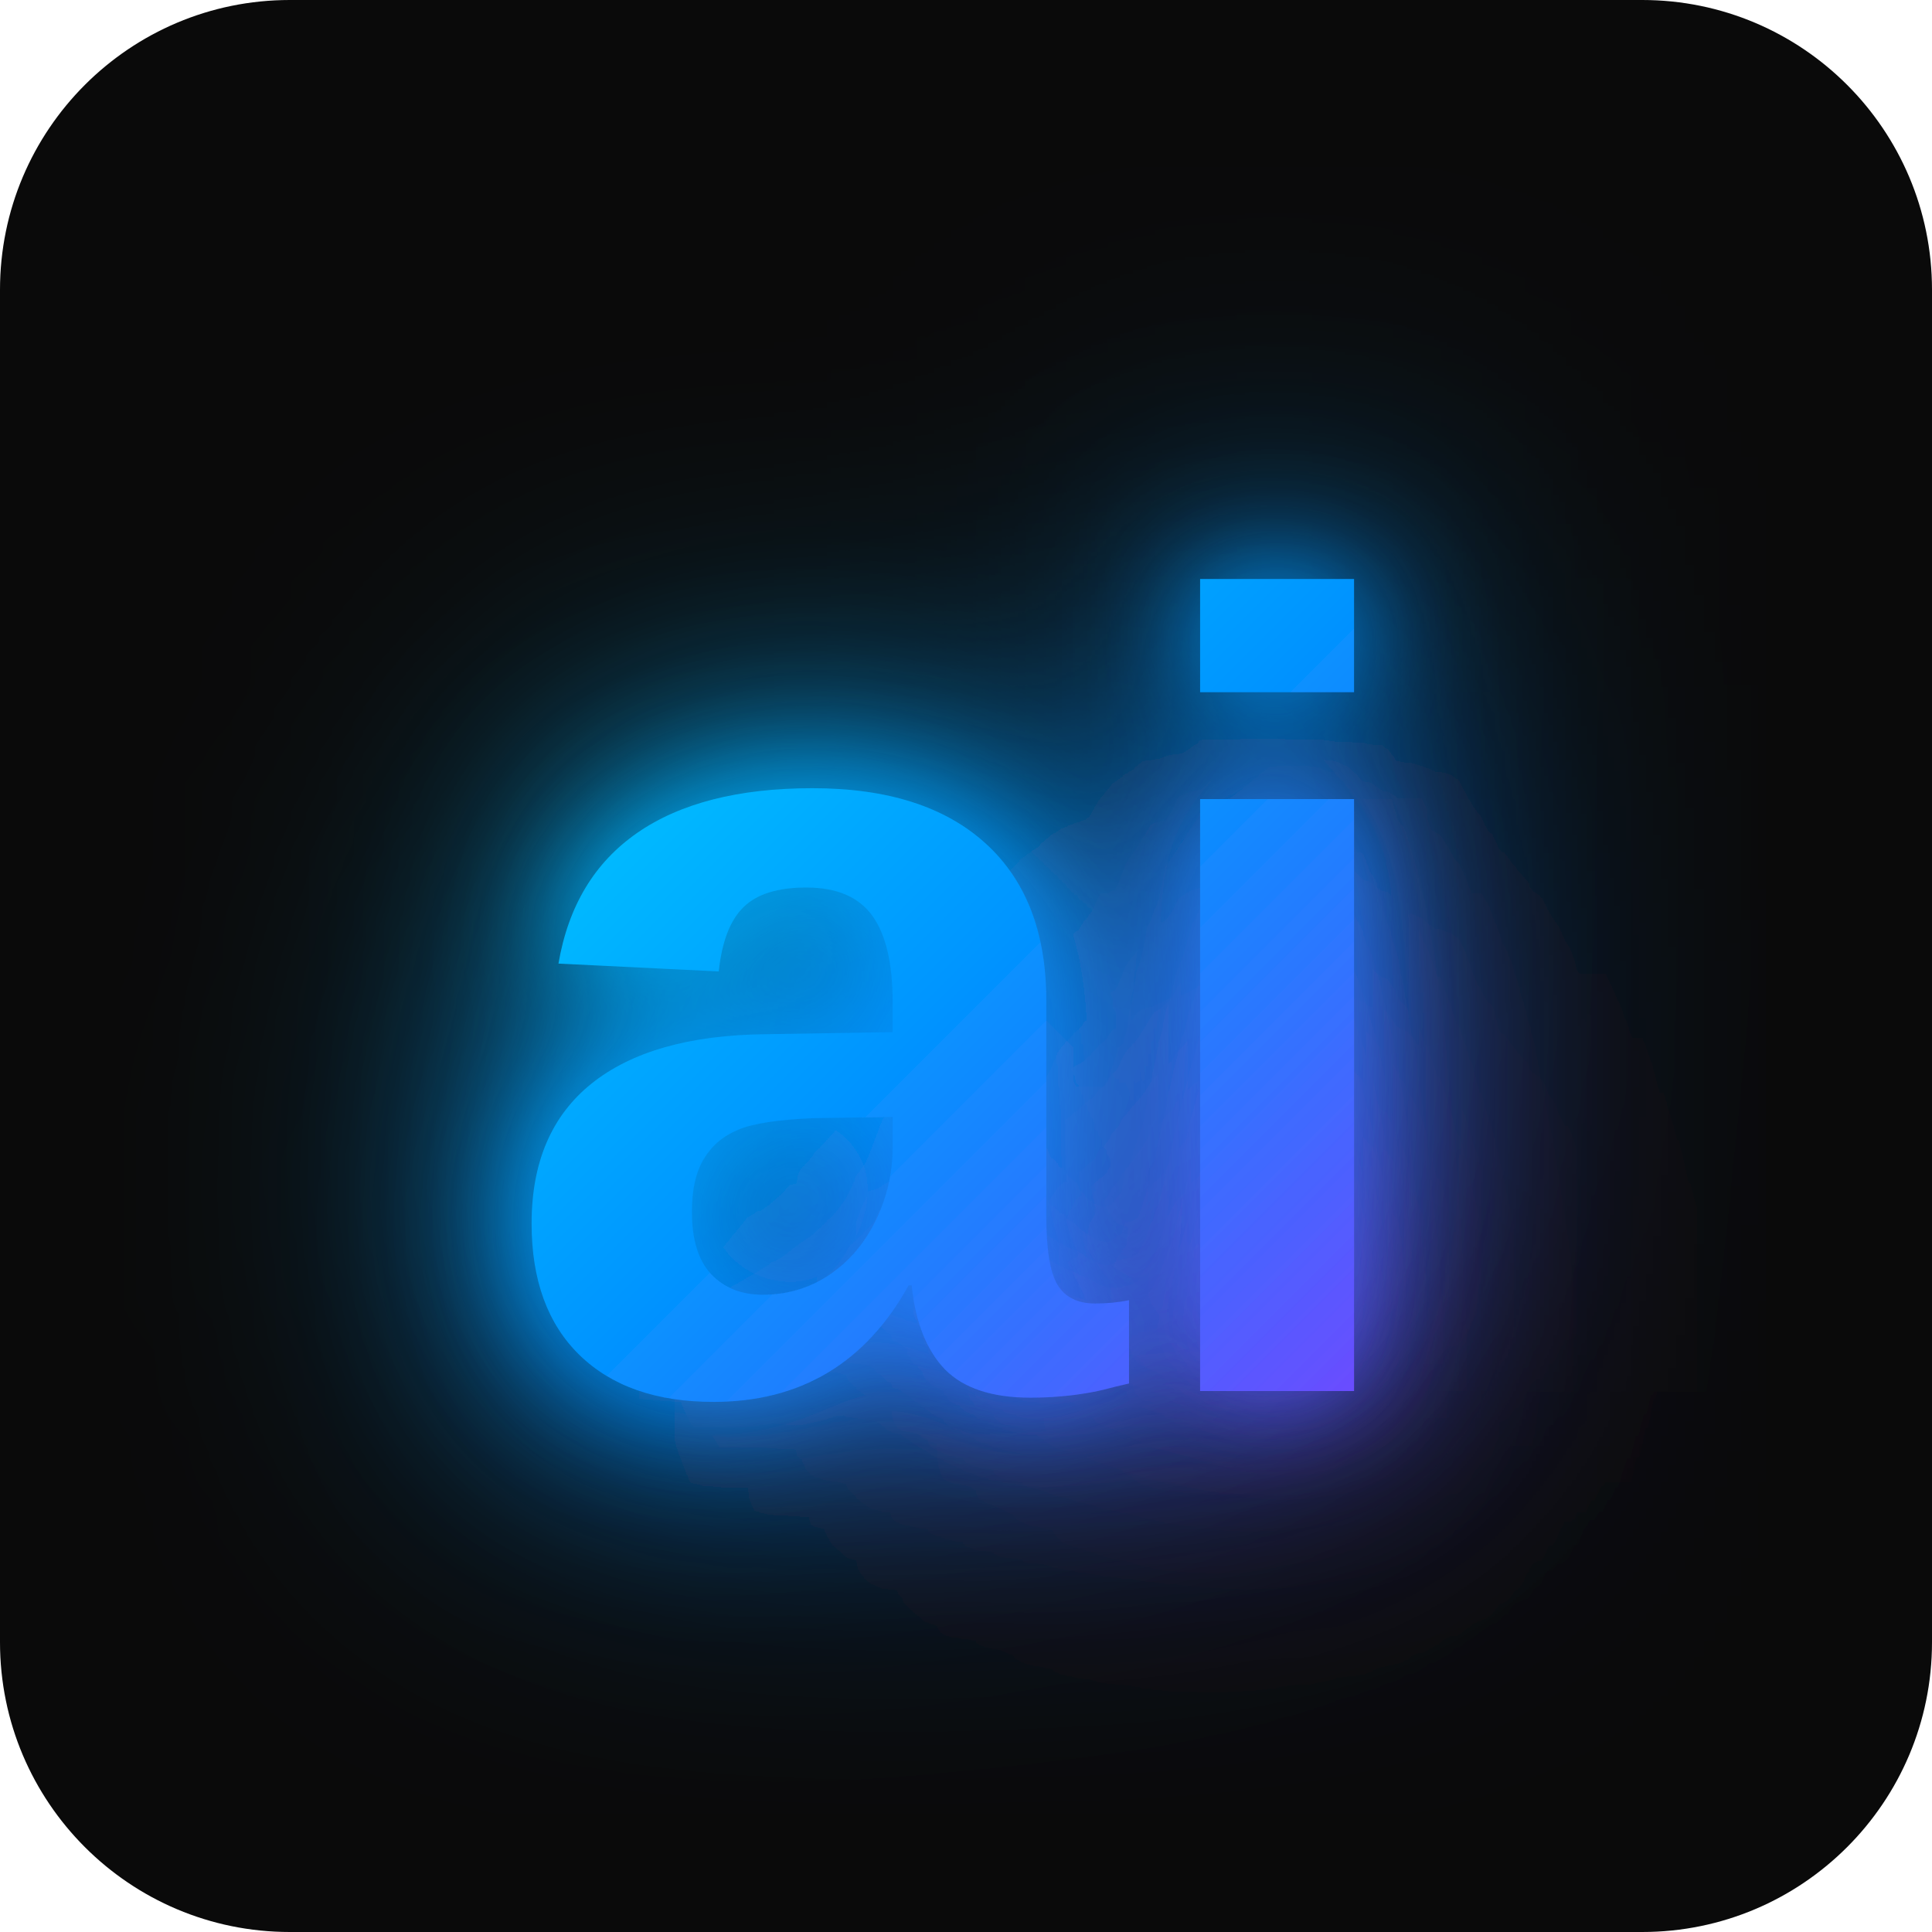
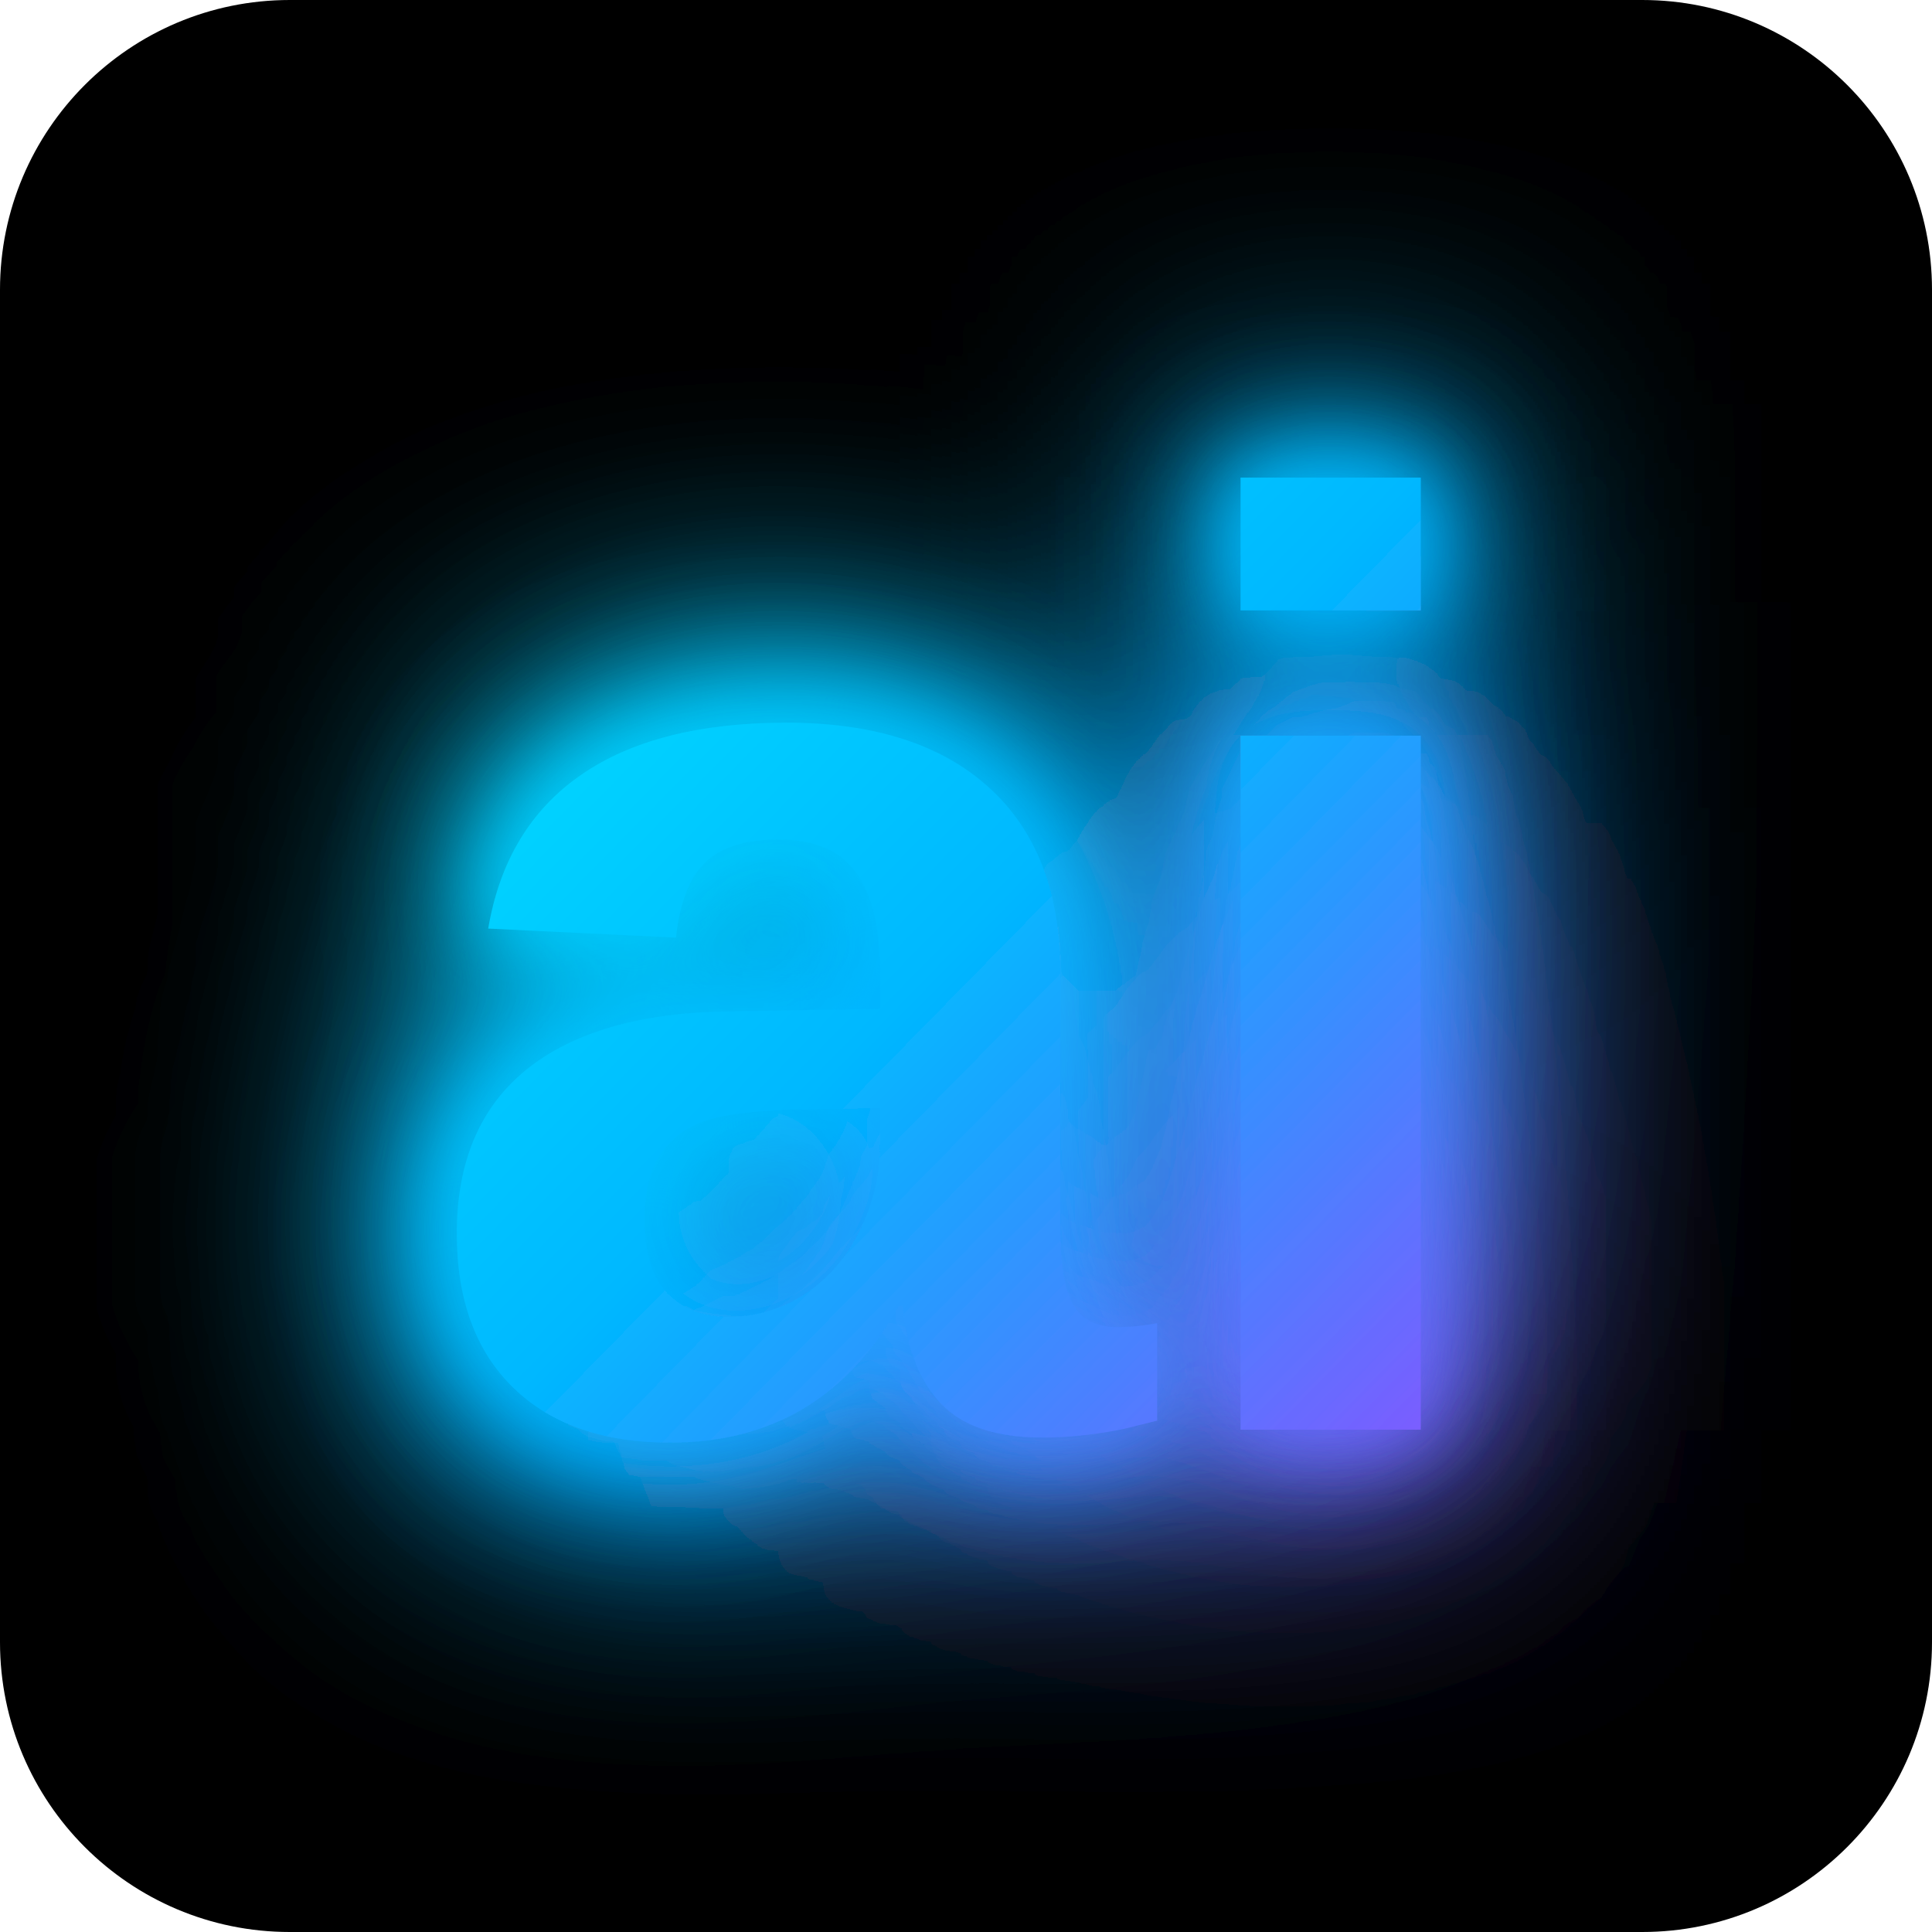
<svg xmlns="http://www.w3.org/2000/svg" viewBox="0 0 100 100">
  <defs>
-     <filter id="glow" x="-50%" y="-50%" width="200%" height="200%">
-       <feGaussianBlur in="SourceGraphic" stdDeviation="3" result="blur1" />
-       <feGaussianBlur in="SourceGraphic" stdDeviation="6" result="blur2" />
-       <feGaussianBlur in="SourceGraphic" stdDeviation="10" result="blur3" />
+     <filter id="glow" x="-100%" y="-100%" width="300%" height="300%">
+       <feGaussianBlur in="SourceGraphic" stdDeviation="2" result="blur1" />
+       <feGaussianBlur in="SourceGraphic" stdDeviation="4" result="blur2" />
+       <feGaussianBlur in="SourceGraphic" stdDeviation="8" result="blur3" />
      <feMerge>
        <feMergeNode in="blur3" />
+         <feMergeNode in="blur3" />
+         <feMergeNode in="blur2" />
        <feMergeNode in="blur2" />
        <feMergeNode in="blur1" />
        <feMergeNode in="SourceGraphic" />
      </feMerge>
    </filter>
    <linearGradient id="aiGradient" x1="0%" y1="0%" x2="100%" y2="100%">
-       <stop offset="0%" style="stop-color:#00d4ff;stop-opacity:1" />
-       <stop offset="50%" style="stop-color:#0095ff;stop-opacity:1" />
-       <stop offset="100%" style="stop-color:#6b4cff;stop-opacity:1" />
+       <stop offset="0%" style="stop-color:#00e5ff;stop-opacity:1" />
+       <stop offset="50%" style="stop-color:#00b8ff;stop-opacity:1" />
+       <stop offset="100%" style="stop-color:#7c5cff;stop-opacity:1" />
    </linearGradient>
  </defs>
-   <rect width="100" height="100" fill="#0a0a0a" rx="15" />
-   <text x="50" y="72" font-family="Arial, sans-serif" font-size="58" font-weight="bold" text-anchor="middle" fill="url(#aiGradient)" filter="url(#glow)">ai</text>
+   <rect width="100" height="100" fill="#000000" rx="15" />
+   <text x="50" y="74" font-family="Arial, Helvetica, sans-serif" font-size="68" font-weight="900" text-anchor="middle" fill="url(#aiGradient)" opacity="0.3" filter="url(#glow)">ai</text>
+   <text x="50" y="74" font-family="Arial, Helvetica, sans-serif" font-size="68" font-weight="900" text-anchor="middle" fill="url(#aiGradient)" filter="url(#glow)">ai</text>
</svg>
